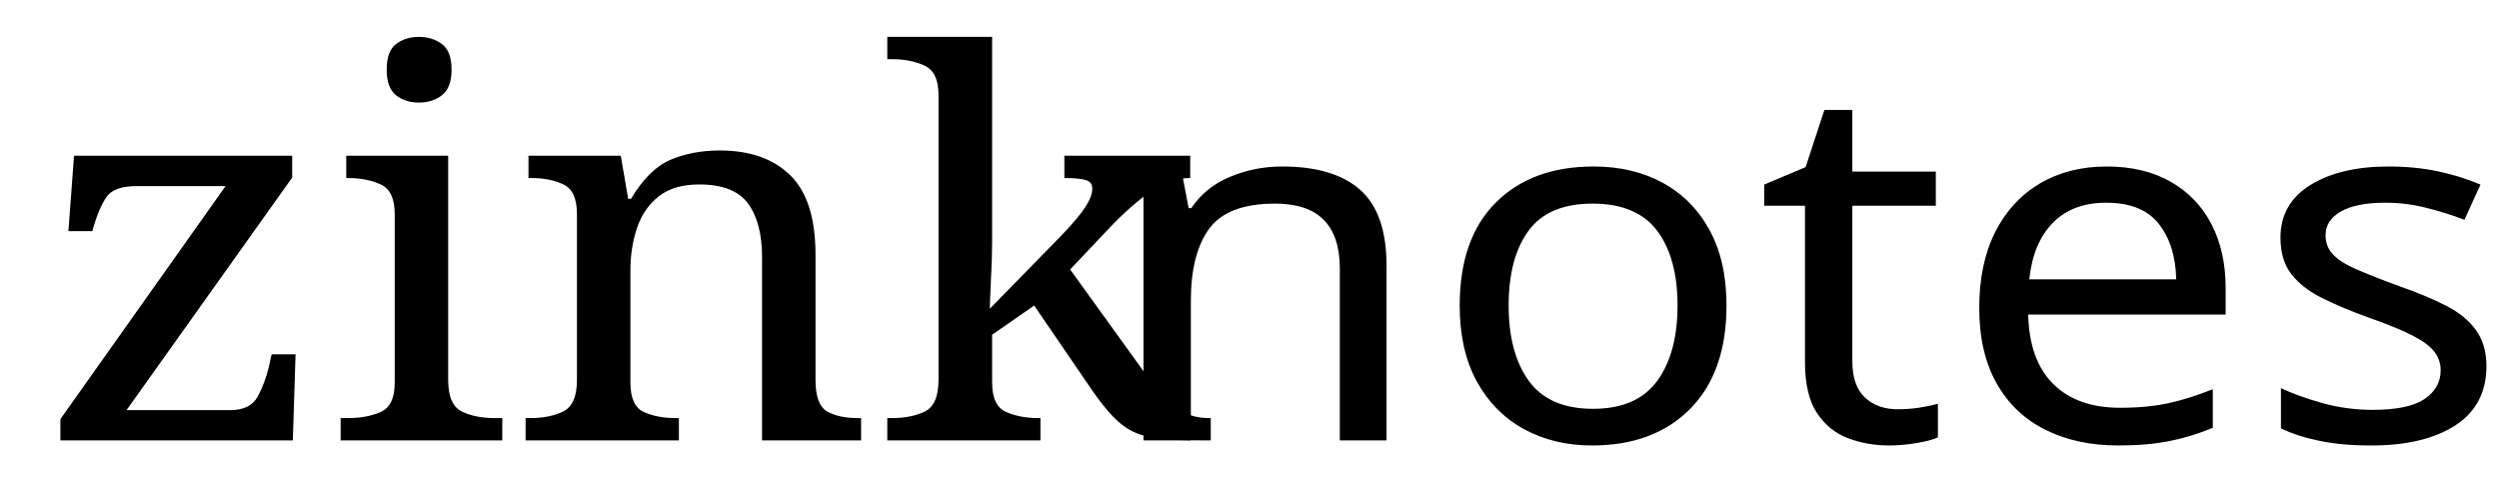
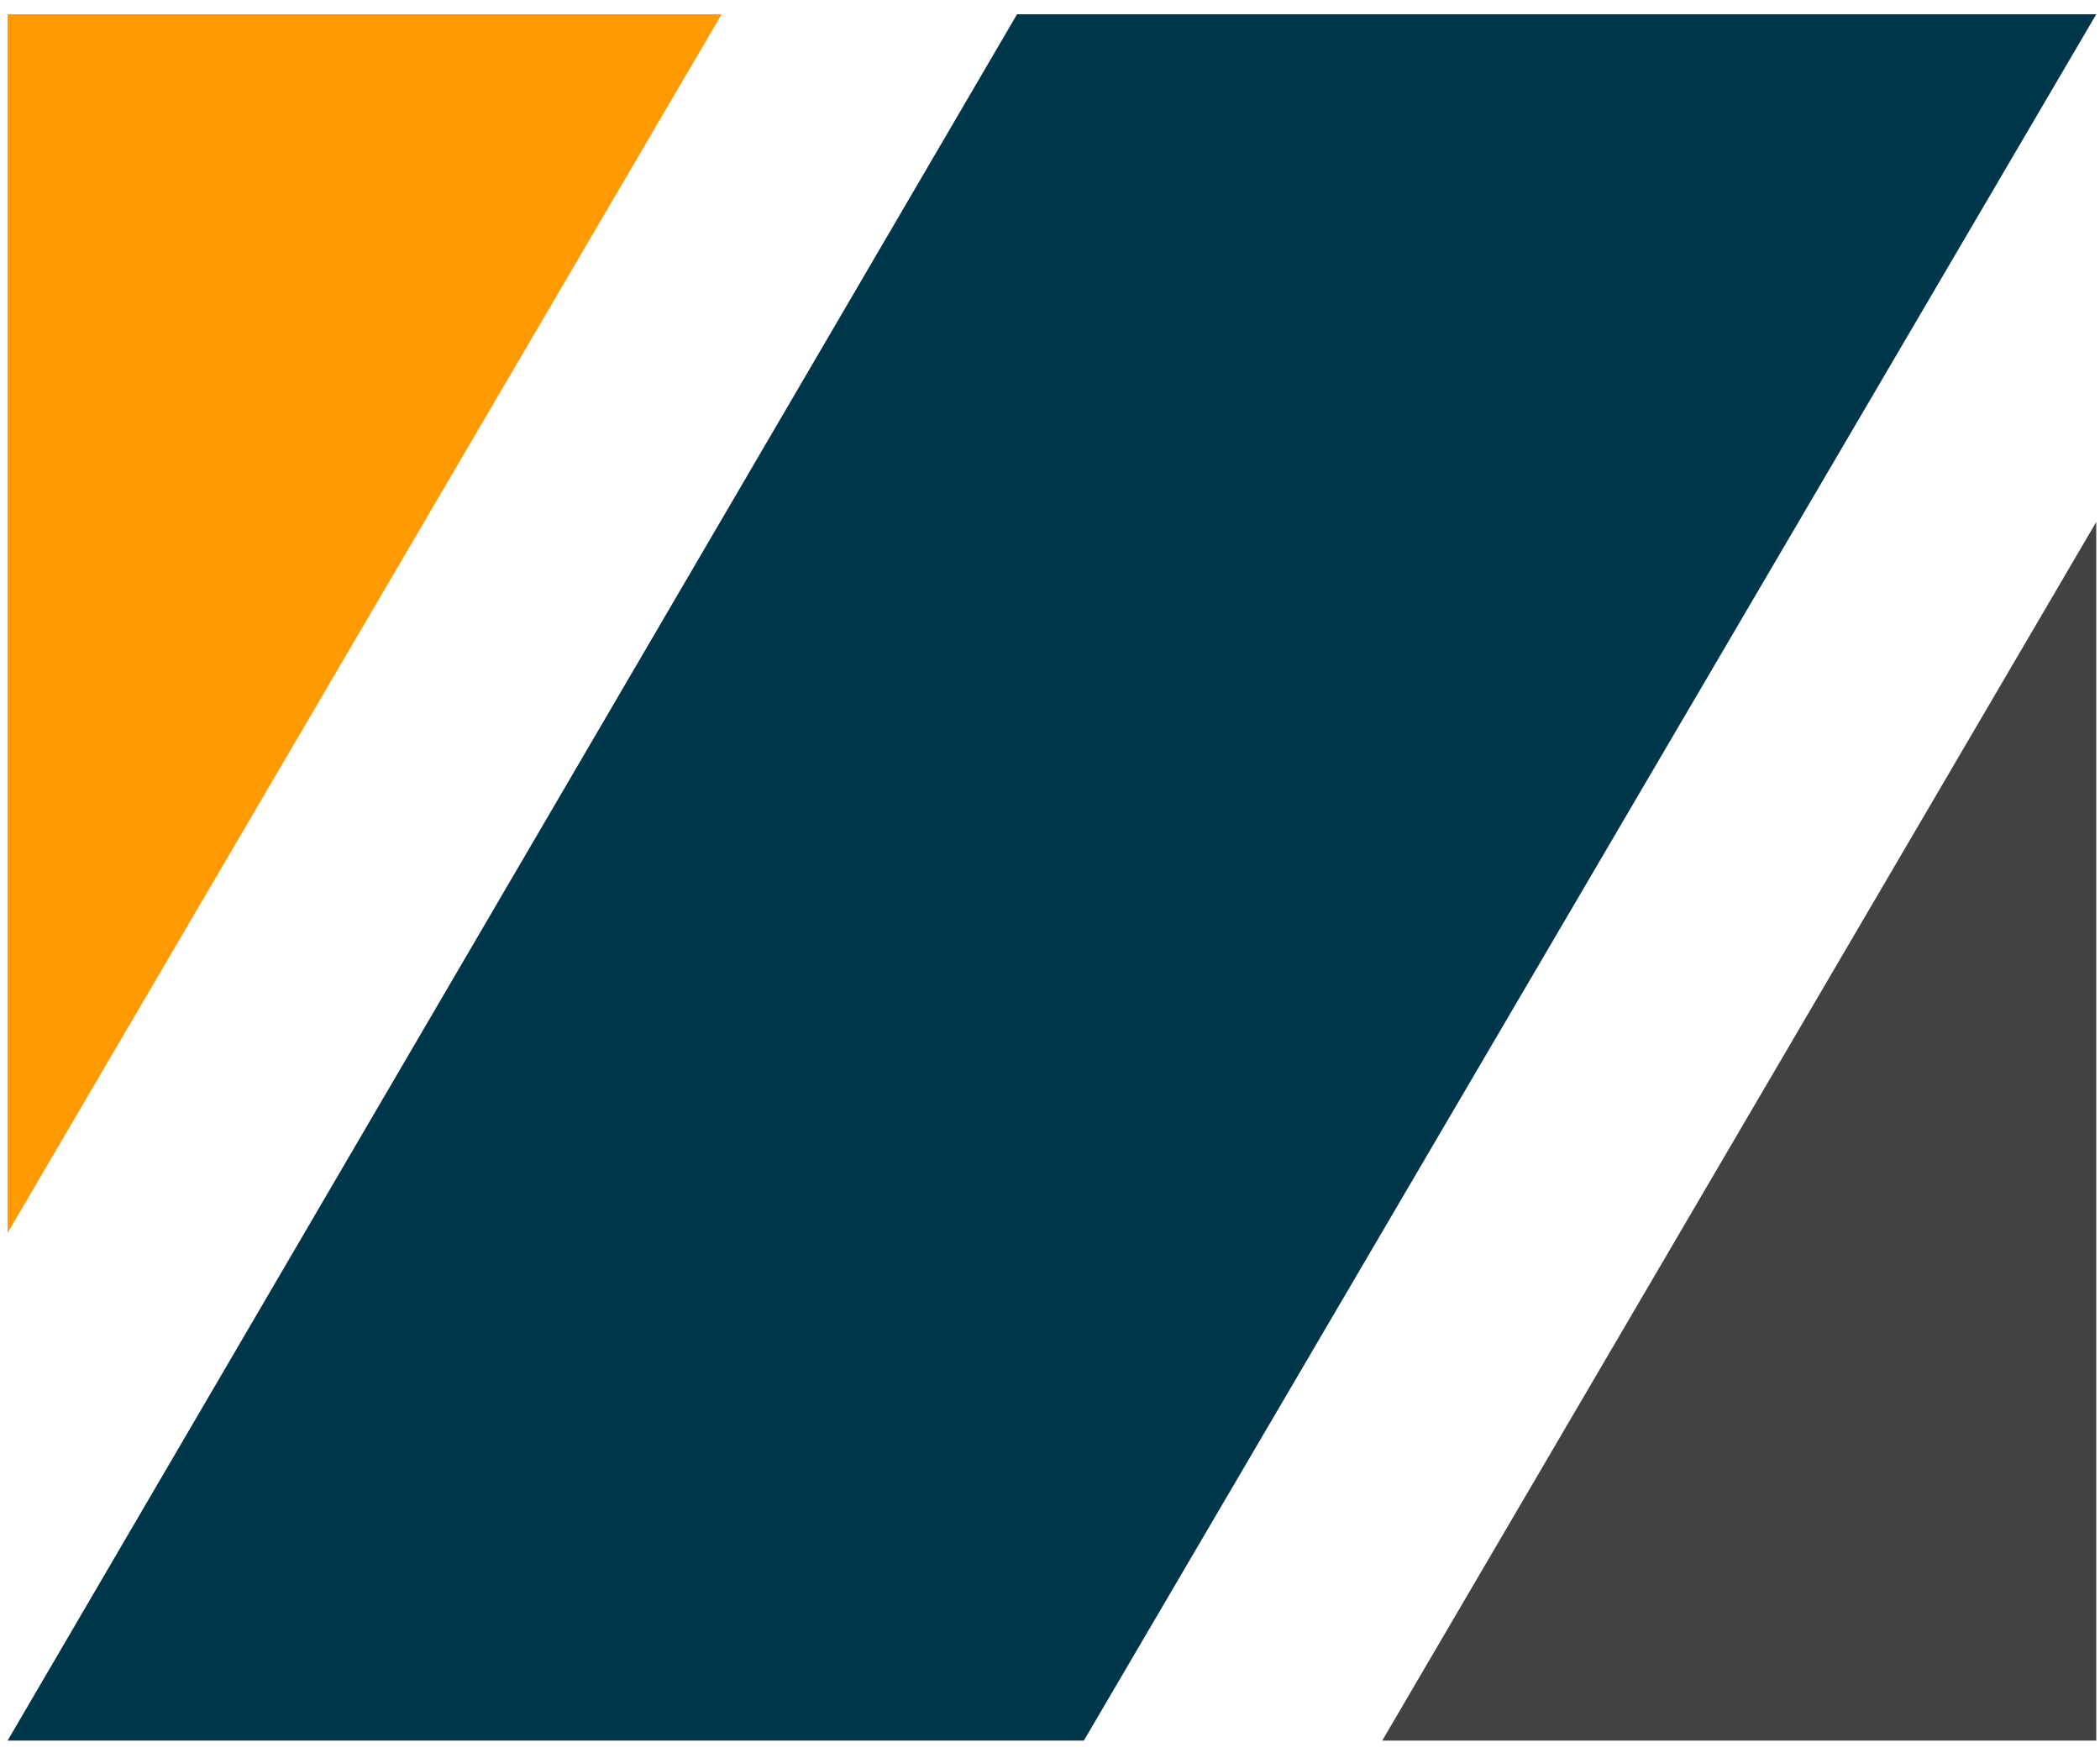
- <svg xmlns="http://www.w3.org/2000/svg" viewBox="0 0 261 51" enable-background="new 0 0 261 51">
-   <text transform="matrix(1.073 0 0 1 3.809 45.976)">
-     <tspan x="0" y="0" font-family="'Georgia'" font-size="55.432">zink</tspan>
-     <tspan x="103.3" y="0" font-family="'Raleway-Thin'" font-size="52.352">notes</tspan>
-   </text>
+ <svg xmlns="http://www.w3.org/2000/svg" width="92px" height="77px" viewBox="0 0 92 77" version="1.1">
+   <defs />
+   <g id="Page-1" stroke="none" stroke-width="1" fill="none" fill-rule="evenodd">
+     <g id="Desktop" transform="translate(-327, -475)">
+       <g id="logo" transform="translate(327, 475)">
+         <path d="M0.333,76.26 L44.556,0.625 L91.836,0.625 L47.483,76.26 L0.333,76.26 Z" id="zink-copy" fill="#00364A" />
+         <g id="small">
+           <path d="M0.333,54.018 L0.333,0.625 L31.614,0.625 L0.333,54.018 Z" id="zink" fill="#FF9A00" />
+           <path d="M60.554,76.26 L60.554,22.867 L91.836,22.867 L60.554,76.26 Z" id="zink-copy-6" fill="#424242" transform="translate(76.19518, 49.56361) rotate(-180) translate(-76.19518, -49.56361) " />
+         </g>
+       </g>
+     </g>
+   </g>
</svg>
